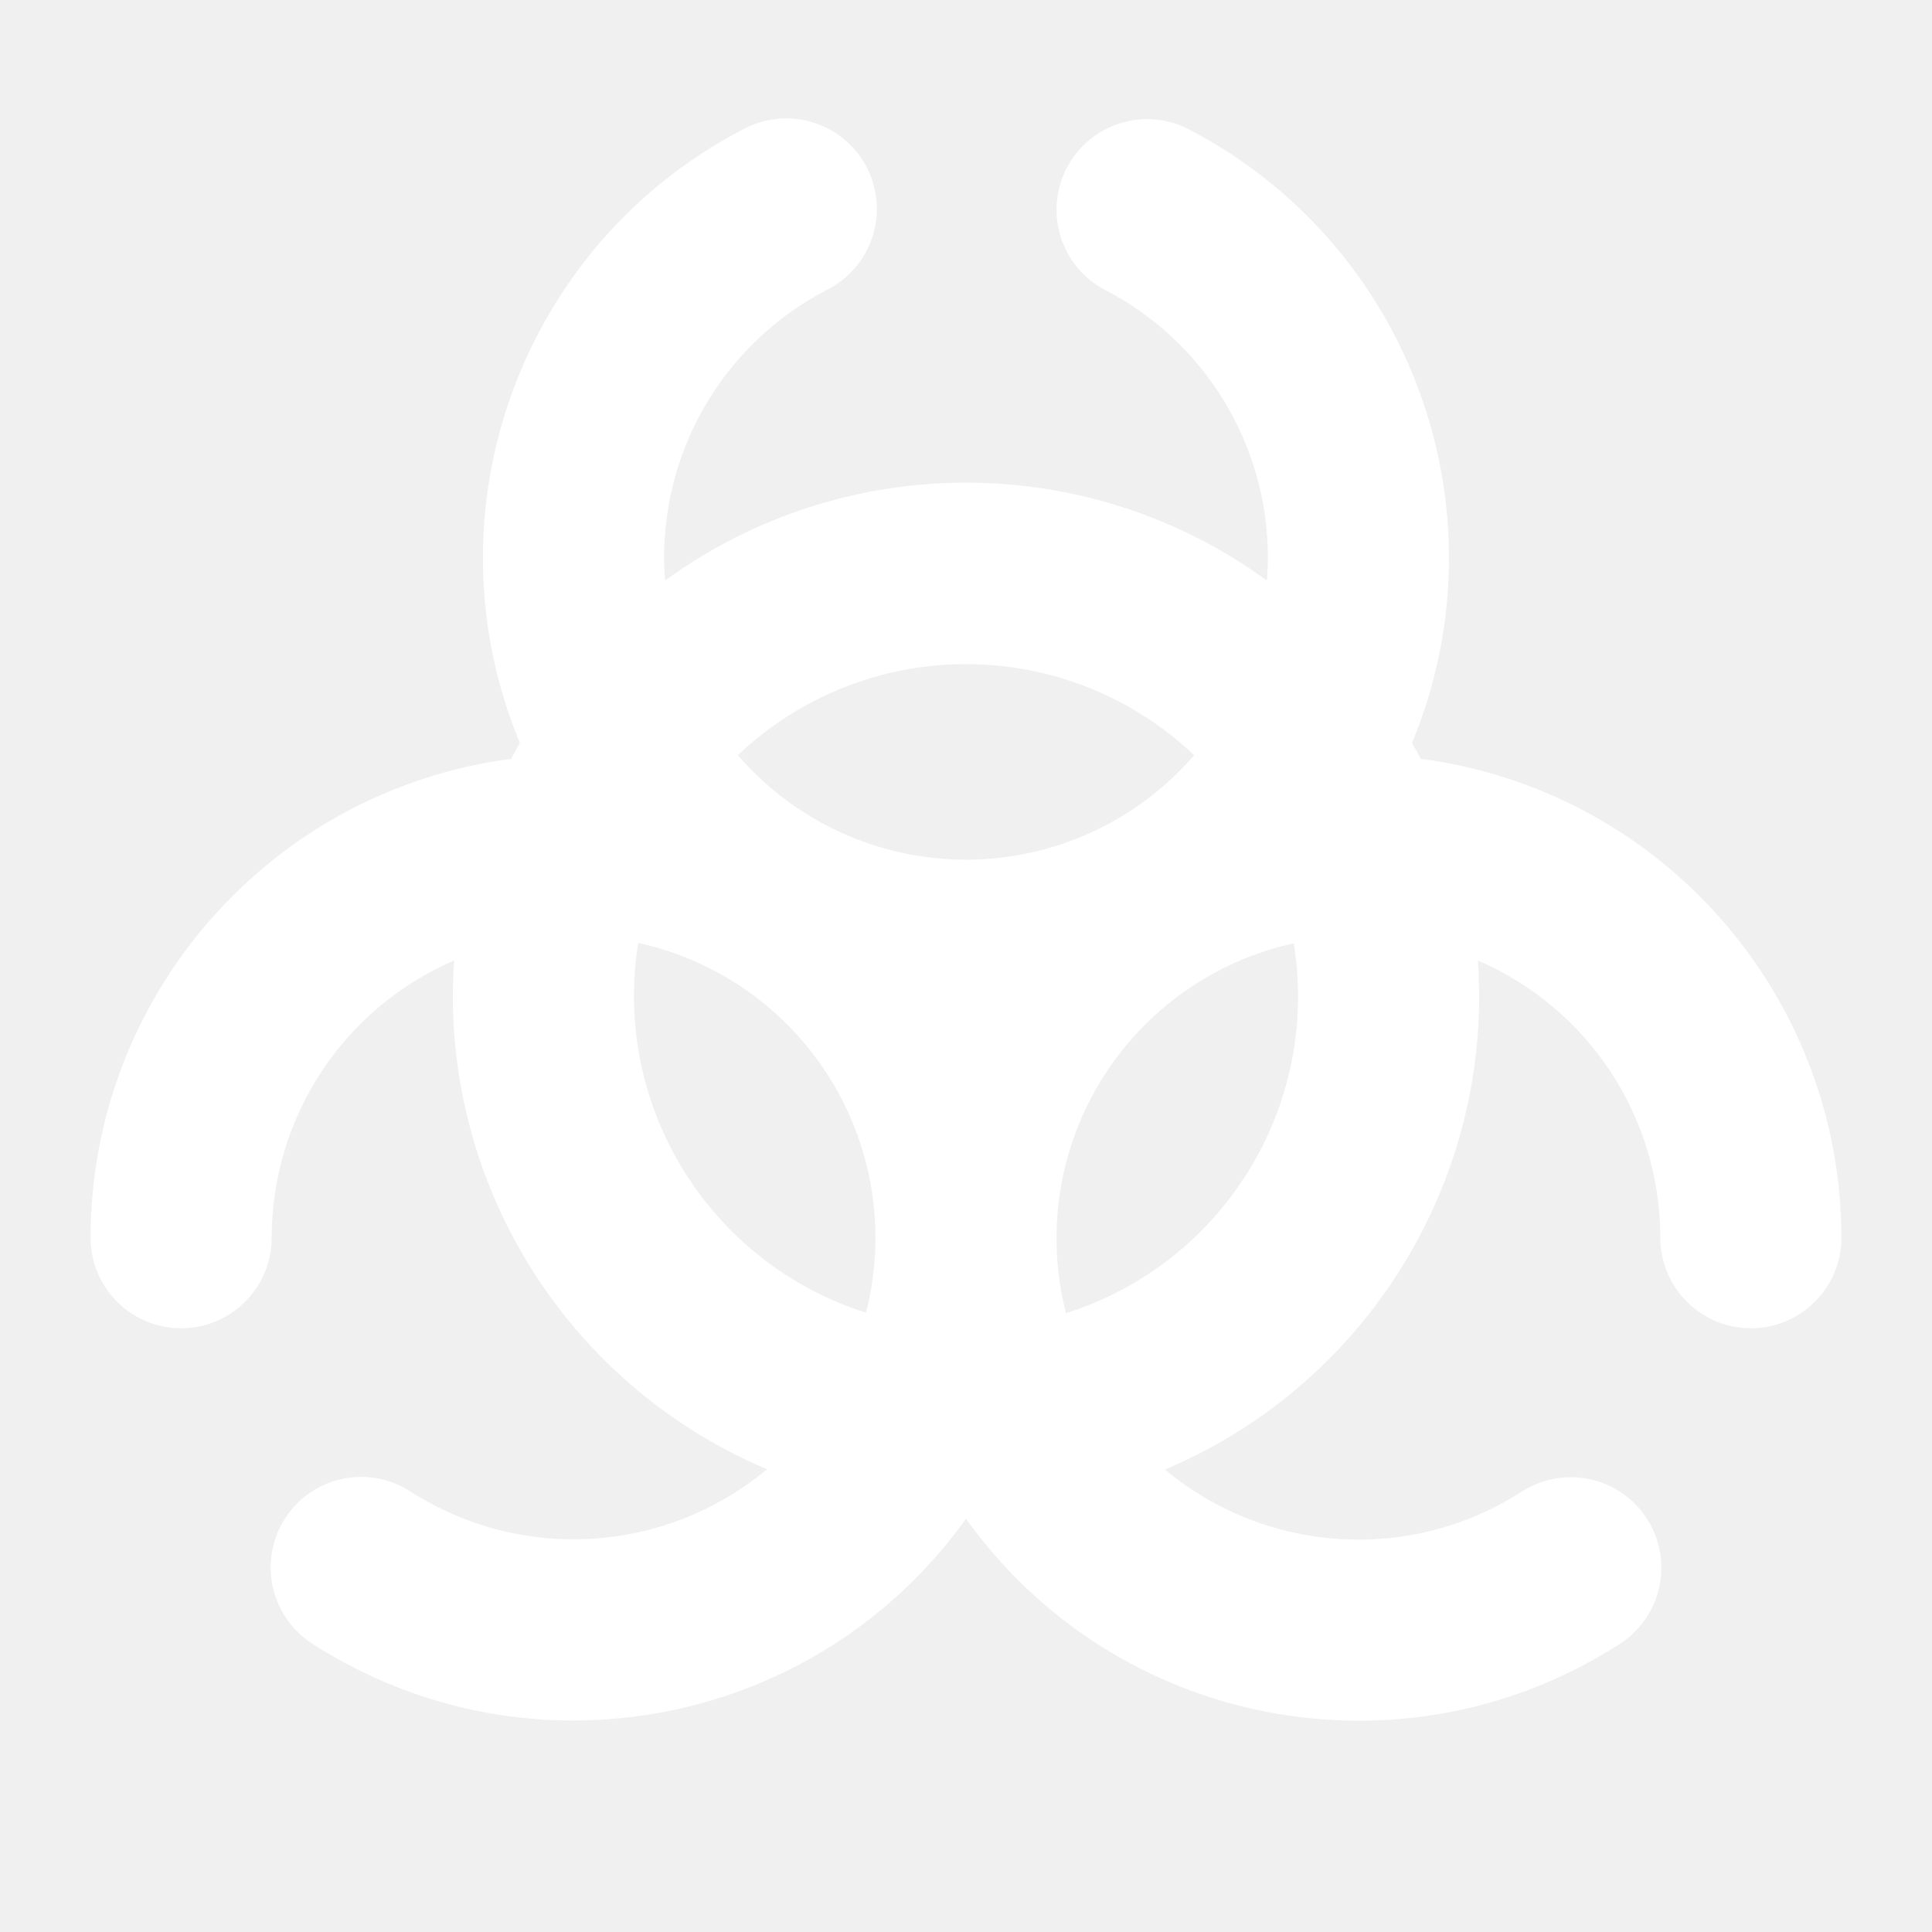
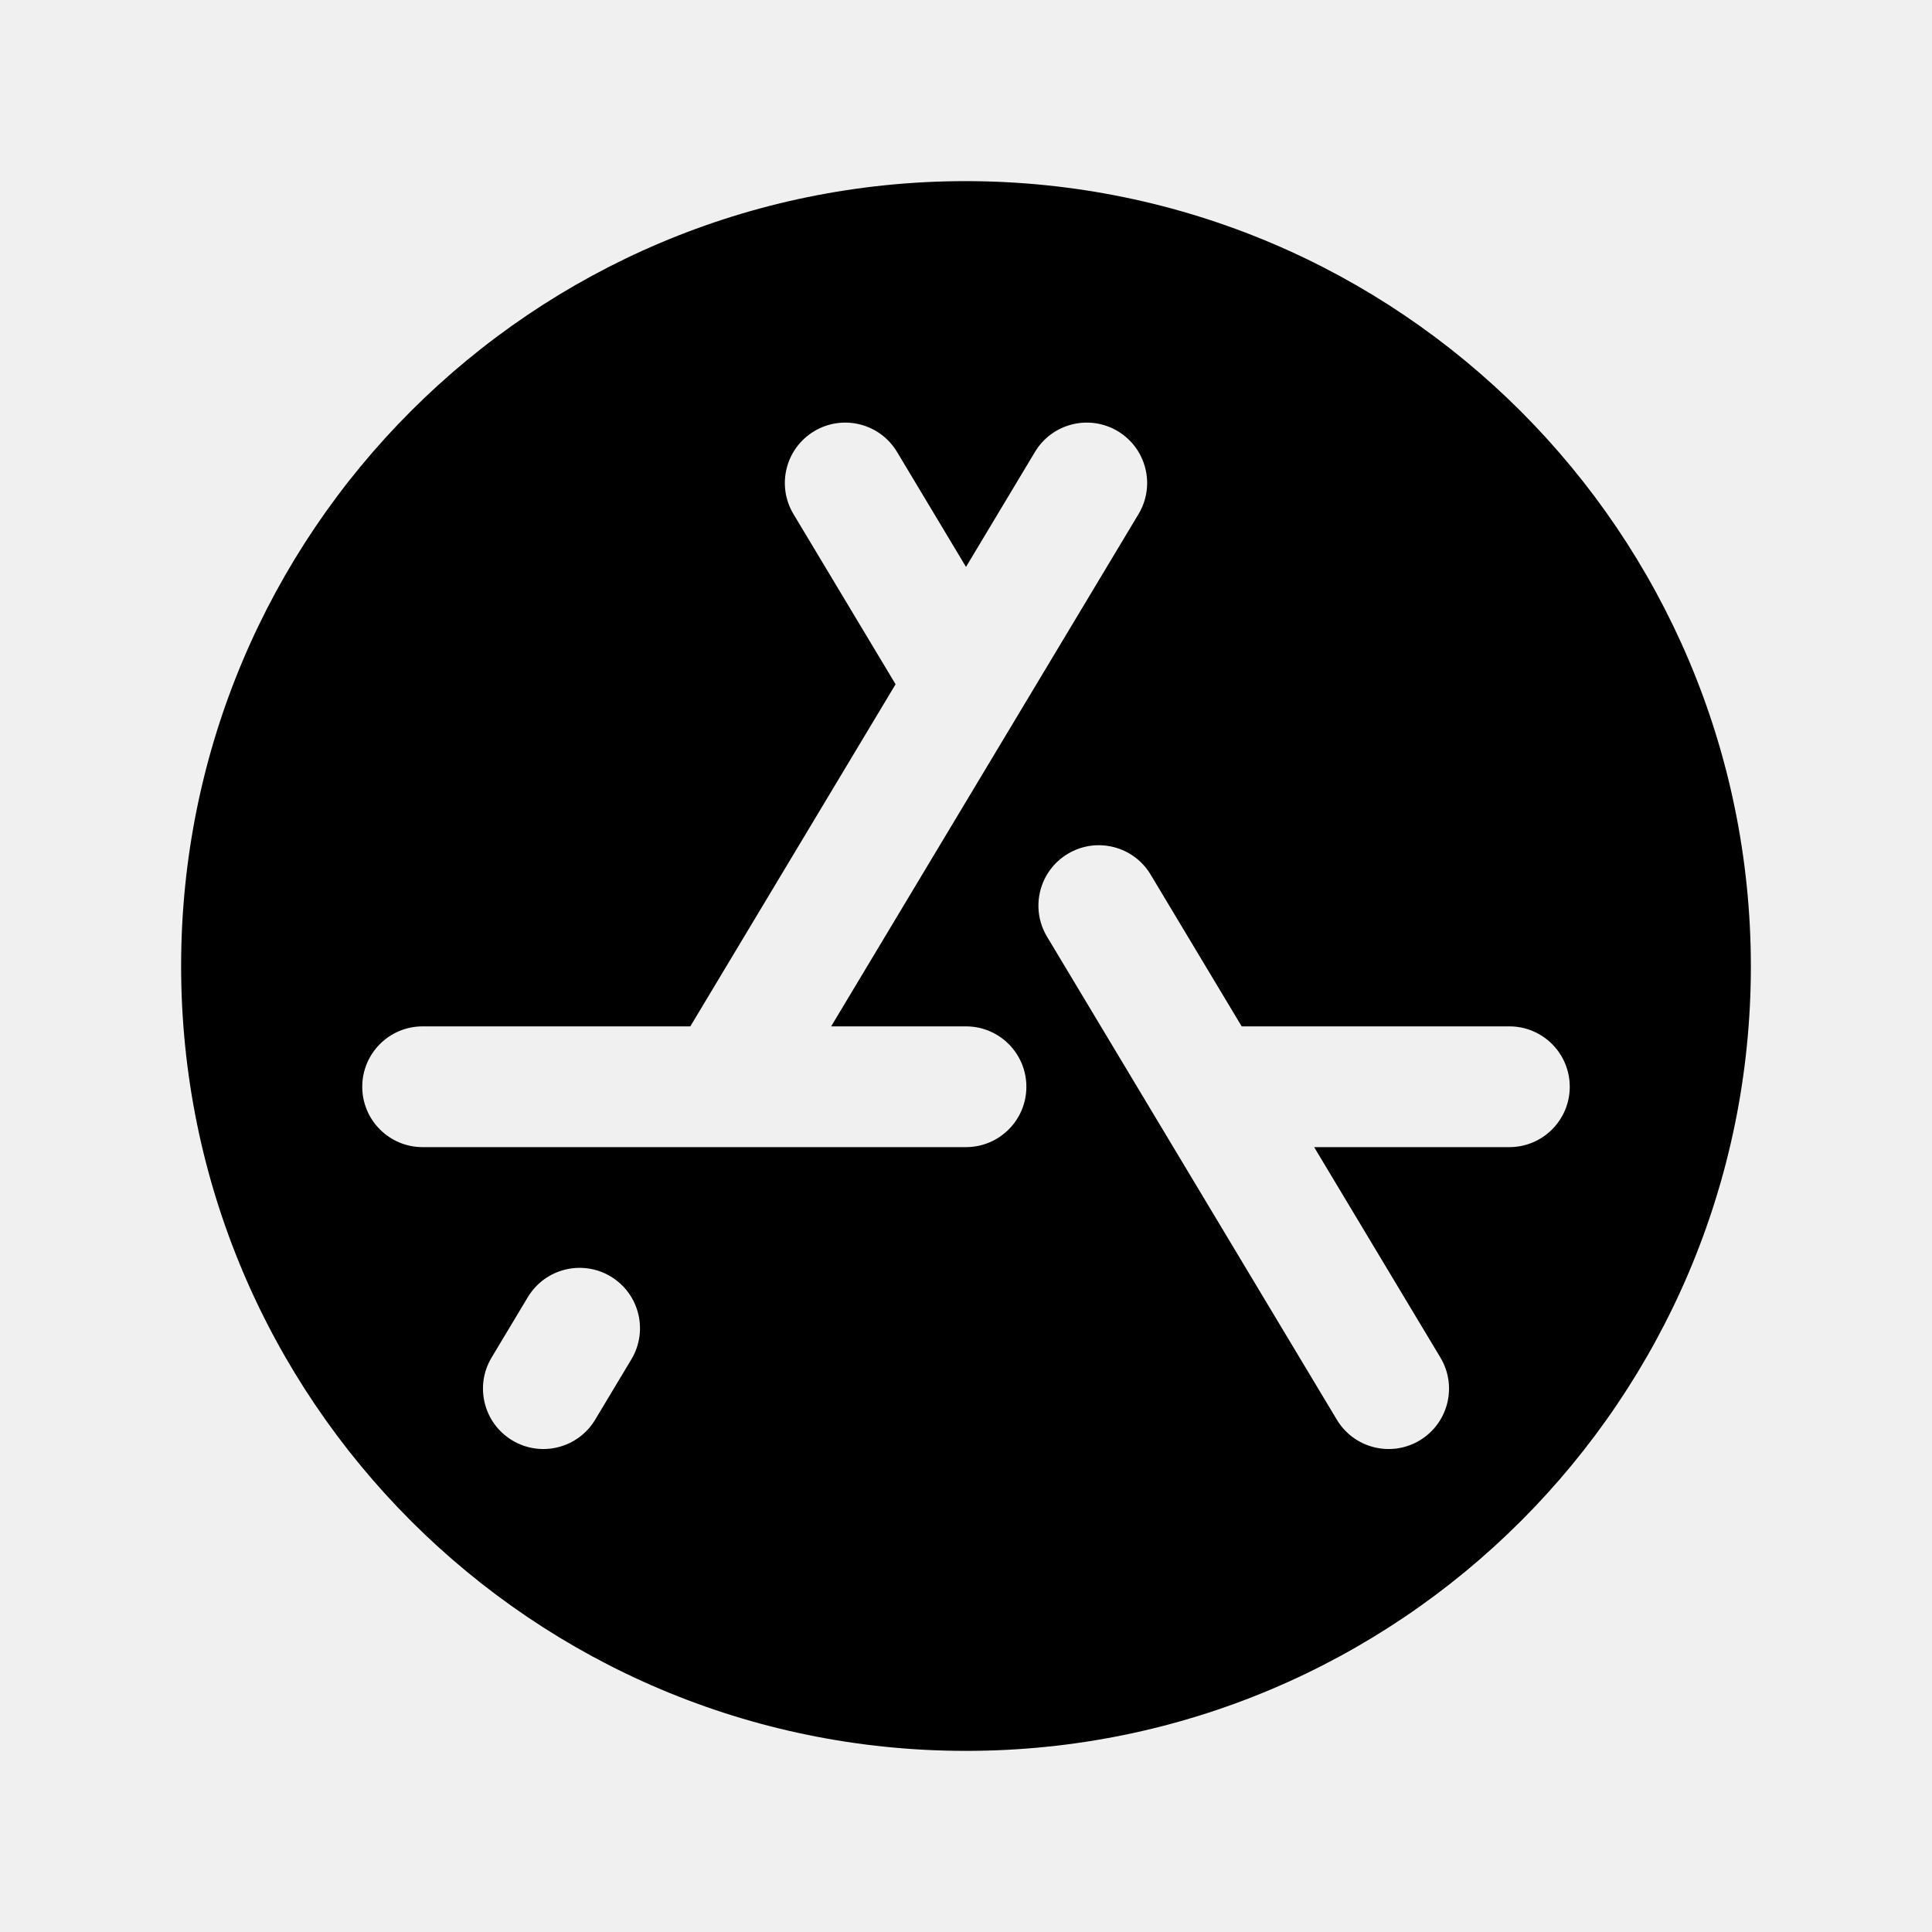
- <svg xmlns="http://www.w3.org/2000/svg" width="40" height="40" fill="#ffffff" viewBox="0 0 256 256">
-   <path d="M188.26,100.55c-.37-.71-.76-1.42-1.16-2.11a64,64,0,0,0-29.55-81.29,12,12,0,1,0-11.1,21.28A39.91,39.91,0,0,1,168,73.92c0,1-.05,2-.13,3a67.79,67.79,0,0,0-79.74,0c-.08-1-.13-2-.13-3a39.92,39.92,0,0,1,21.55-35.5A12,12,0,1,0,98.46,17.14,64,64,0,0,0,68.89,98.45c-.4.7-.78,1.39-1.15,2.1A64.08,64.08,0,0,0,12,164a12,12,0,0,0,24,0,40,40,0,0,1,24.18-36.73c-.11,1.56-.18,3.14-.18,4.73a68.12,68.12,0,0,0,41.63,62.68,40,40,0,0,1-47.16,3,12,12,0,1,0-12.94,20.21A63.95,63.95,0,0,0,128,201.24a63.95,63.95,0,0,0,86.47,16.69,12,12,0,1,0-12.94-20.21,40,40,0,0,1-47.16-3A68.12,68.12,0,0,0,196,132c0-1.59-.07-3.17-.18-4.73A40,40,0,0,1,220,164a12,12,0,0,0,24,0A64.08,64.08,0,0,0,188.26,100.55ZM128,88a43.85,43.85,0,0,1,30.23,12.07,39.93,39.93,0,0,1-60.46,0A43.81,43.81,0,0,1,128,88ZM84,132a44.35,44.35,0,0,1,.57-7.06,40,40,0,0,1,30.18,49A44.08,44.08,0,0,1,84,132Zm57.25,42a40,40,0,0,1,30.18-49,44,44,0,0,1-30.18,49Z" />
+ <svg xmlns="http://www.w3.org/2000/svg" width="32" height="32" fill="#000000" viewBox="0 0 256 256">
+   <path d="M128,24A104,104,0,1,0,232,128,104.11,104.11,0,0,0,128,24ZM83.66,180.12l-4.8,8a8,8,0,1,1-13.72-8.24l4.8-8a8,8,0,0,1,13.72,8.24ZM128,152H56a8,8,0,0,1,0-16H91.47l27.2-45.33L105.14,68.12a8,8,0,0,1,13.72-8.24L128,75.12l9.14-15.24a8,8,0,0,1,13.72,8.24L110.13,136H128a8,8,0,0,1,0,16Zm72,0H174.13l16.73,27.88a8,8,0,0,1-13.72,8.24l-38.4-64a8,8,0,0,1,13.72-8.24L164.53,136H200a8,8,0,0,1,0,16Z" />
</svg>
